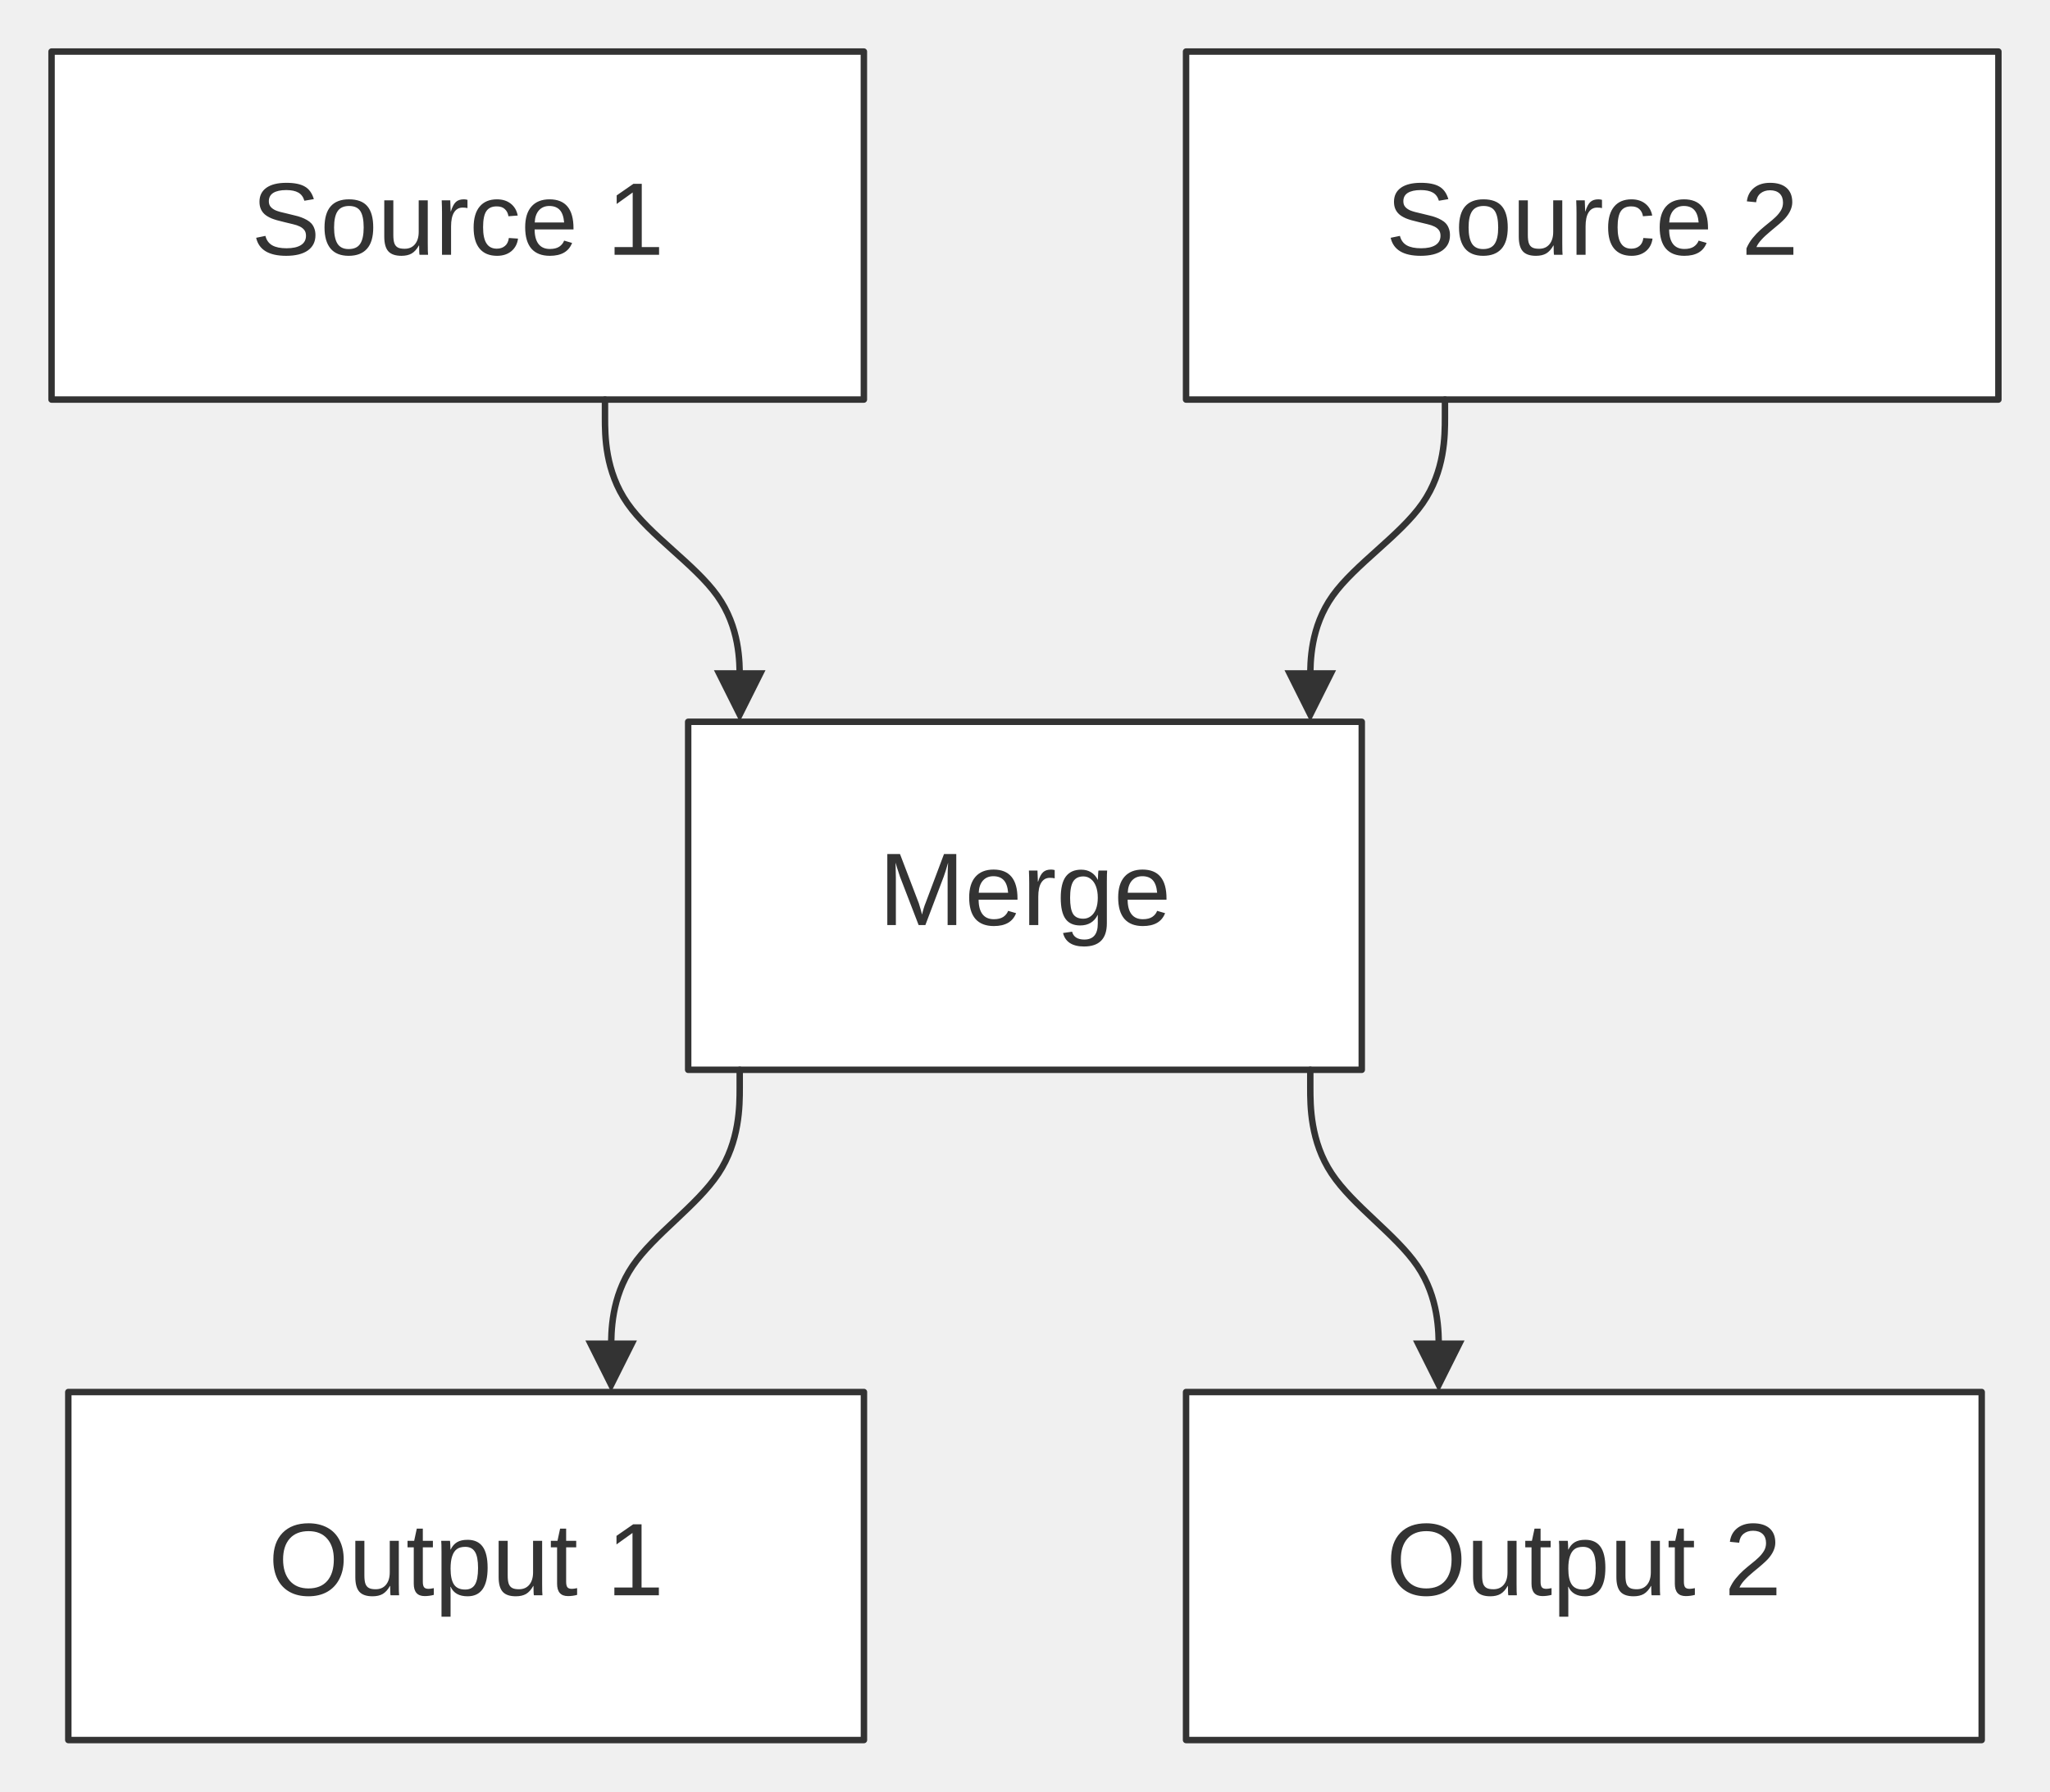
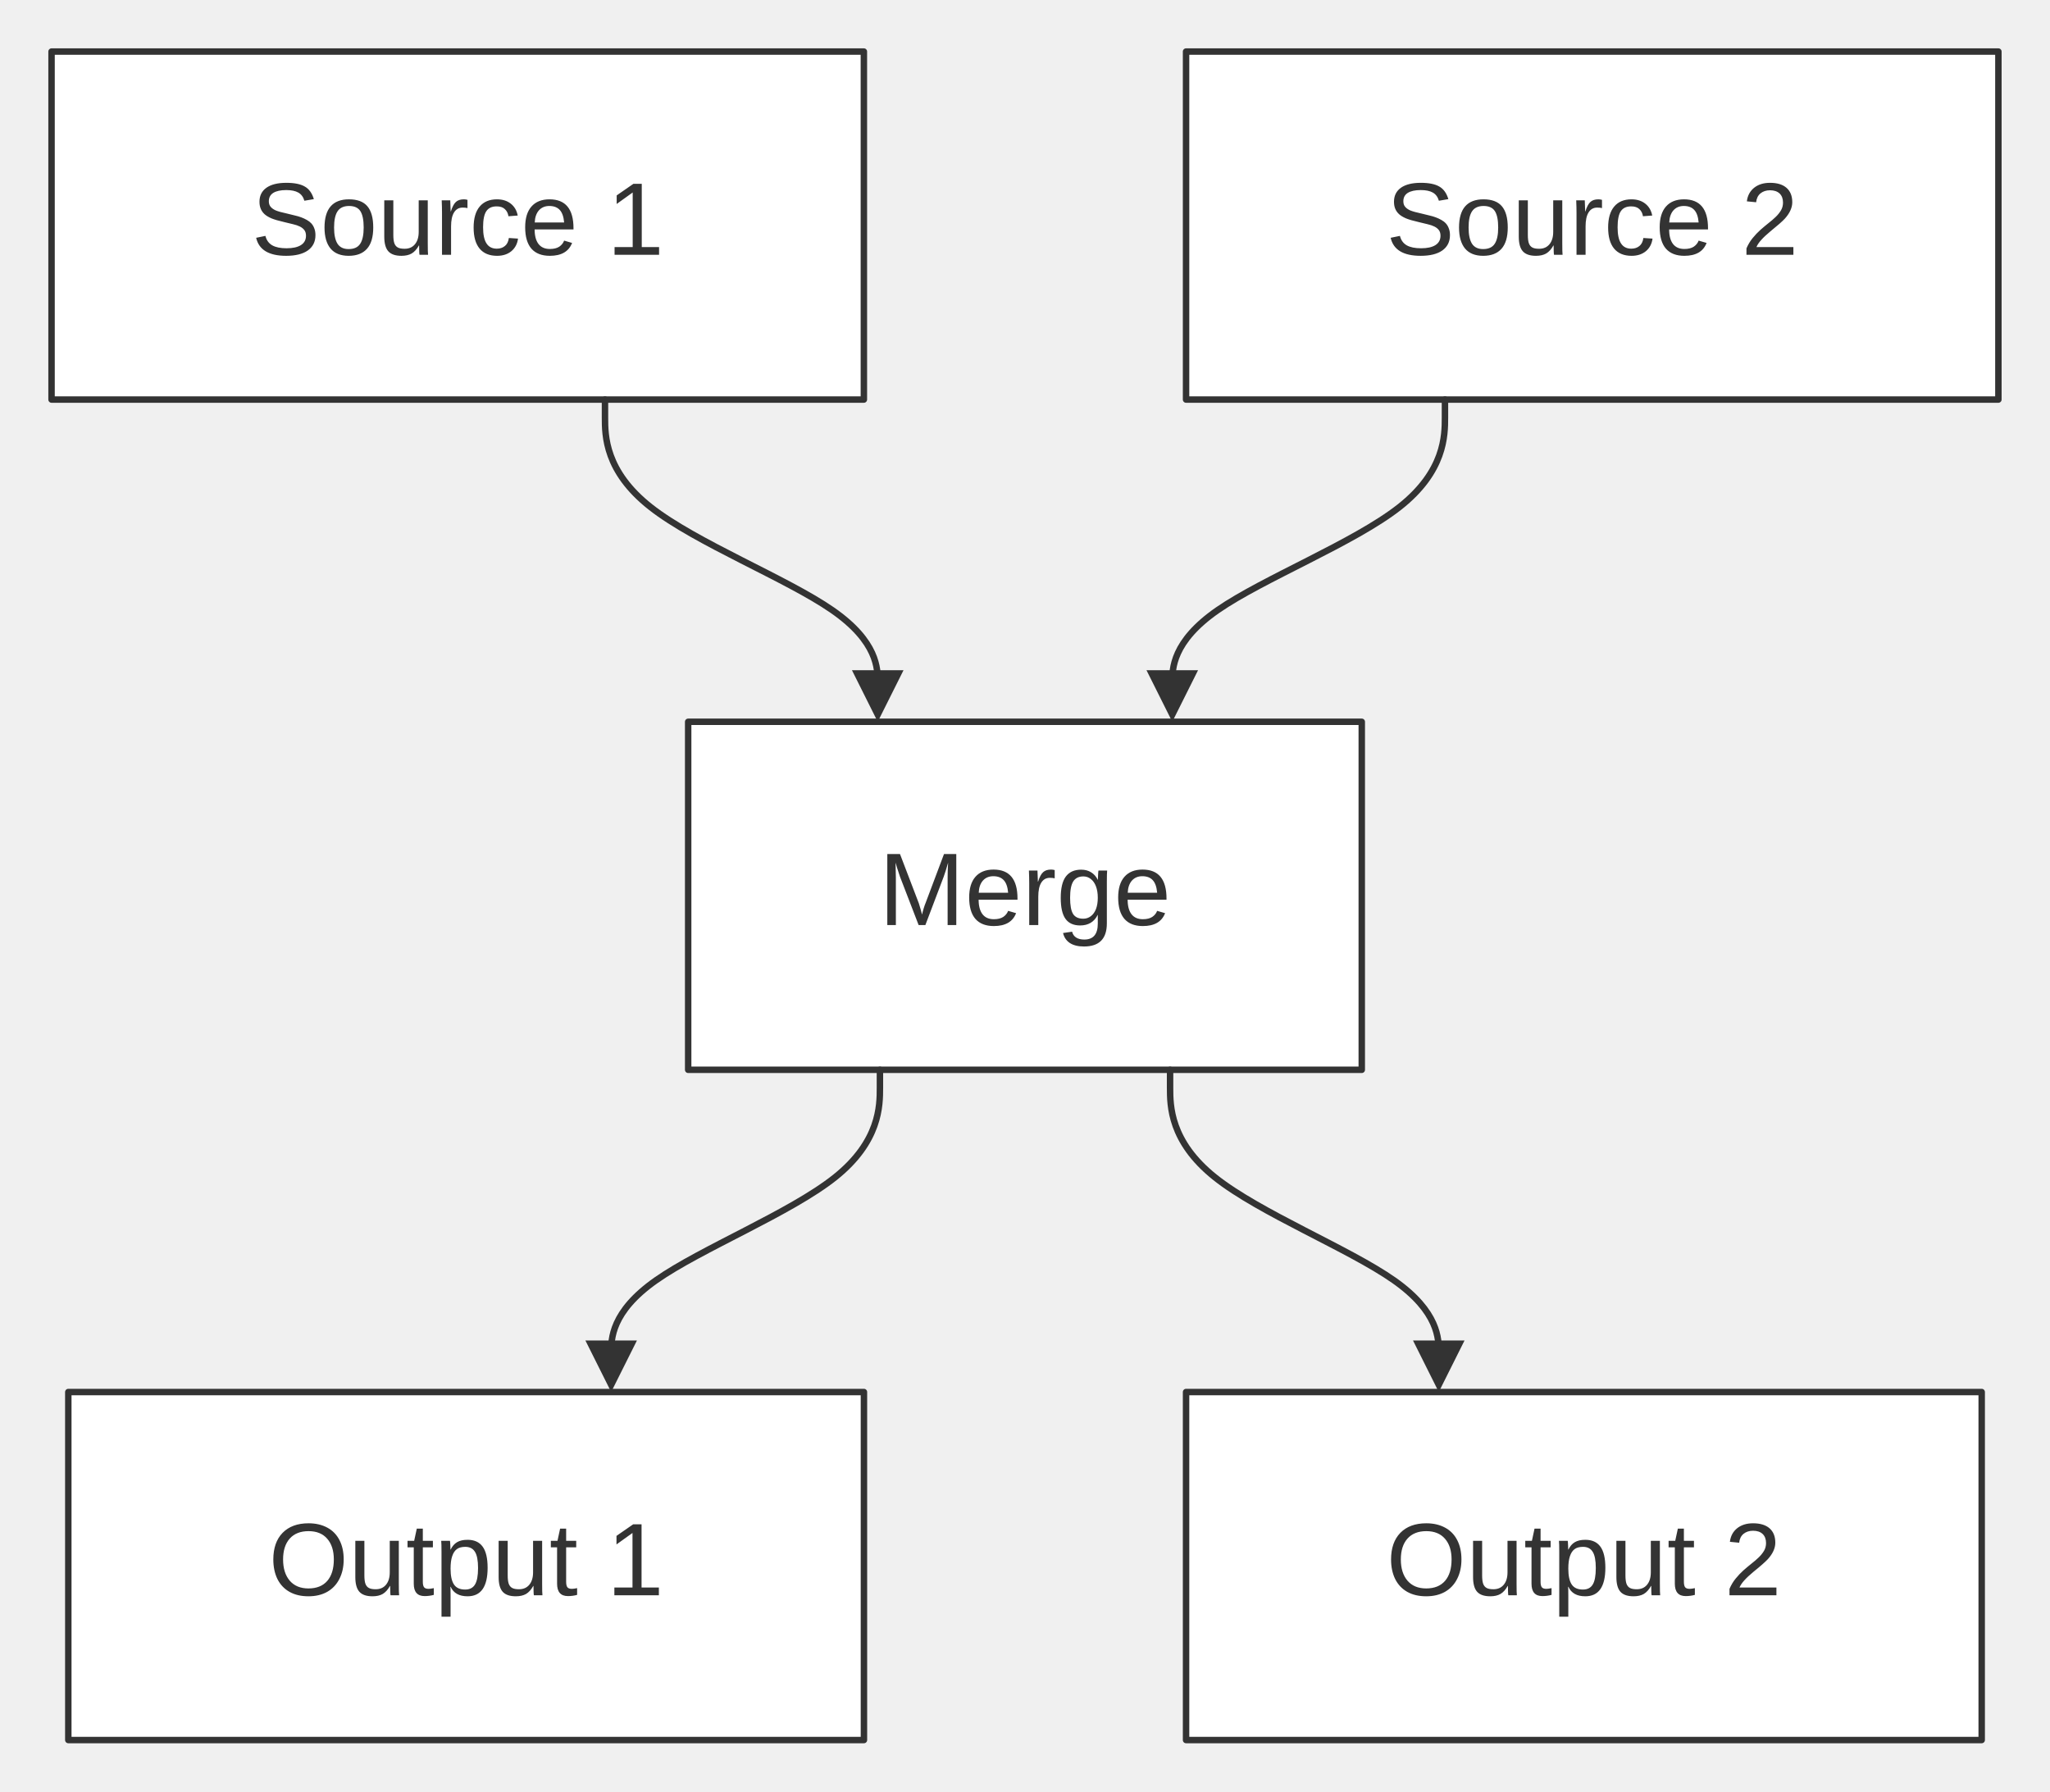
<svg xmlns="http://www.w3.org/2000/svg" width="100%" viewBox="0 0 318.15 278.00" style="max-width: 318.15px; background-color: transparent;" font-family="&quot;trebuchet ms&quot;, verdana, arial, sans-serif" font-size="16.00">
  <defs>
    <marker id="arrowhead" viewBox="0 0 10.00 10.00" refX="5.00" refY="5.00" markerWidth="8.00" markerHeight="8.00" orient="auto-start-reverse" markerUnits="userSpaceOnUse">
      <path d="M 0 0 L 10.00 5.00 L 0 10.00 z" fill="#333" />
    </marker>
    <marker id="crosshead" viewBox="0 0 11.00 11.00" refX="12.00" refY="5.20" markerWidth="11.00" markerHeight="11.00" orient="auto-start-reverse" markerUnits="userSpaceOnUse">
      <path d="M 1,1 l 9,9 M 10,1 l -9,9" stroke="#333" stroke-width="2" />
    </marker>
    <marker id="circlehead" viewBox="0 0 10.00 10.00" refX="11.00" refY="5.00" markerWidth="11.00" markerHeight="11.00" orient="auto-start-reverse" markerUnits="userSpaceOnUse">
      <circle cx="5" cy="5" r="5" stroke="#333" stroke-width="1" fill="#333" />
    </marker>
    <marker id="open-arrowhead" viewBox="0 0 10.00 10.00" refX="5.00" refY="5.00" markerWidth="8.00" markerHeight="8.00" orient="auto-start-reverse" markerUnits="userSpaceOnUse">
      <polygon points="0,0 10.00,5.00 0,10.00" fill="white" stroke="#333" stroke-width="1" />
    </marker>
    <marker id="diamondhead" viewBox="0 0 12.00 12.00" refX="6.00" refY="6.00" markerWidth="12.00" markerHeight="12.00" orient="auto-start-reverse" markerUnits="userSpaceOnUse">
      <polygon points="0,6.00 6.00,0 12.00,6.00 6.00,12.00" fill="#333" />
    </marker>
    <marker id="open-diamondhead" viewBox="0 0 12.00 12.00" refX="6.00" refY="6.00" markerWidth="12.00" markerHeight="12.00" orient="auto-start-reverse" markerUnits="userSpaceOnUse">
      <polygon points="0,6.00 6.00,0 12.00,6.00 6.00,12.00" fill="white" stroke="#333" stroke-width="1" />
    </marker>
  </defs>
  <g transform="translate(0.00,0.00)">
    <g class="nodes">
      <rect x="8.00" y="8.00" width="126.07" height="54.00" fill="white" stroke="#333" stroke-width="1.00" stroke-linejoin="round" />
      <text x="71.04" y="35.00" text-anchor="middle" dominant-baseline="middle" fill="#333">Source 1</text>
      <rect x="184.07" y="8.00" width="126.07" height="54.00" fill="white" stroke="#333" stroke-width="1.00" stroke-linejoin="round" />
      <text x="247.11" y="35.00" text-anchor="middle" dominant-baseline="middle" fill="#333">Source 2</text>
      <rect x="106.80" y="112.00" width="104.54" height="54.00" fill="white" stroke="#333" stroke-width="1.00" stroke-linejoin="round" />
      <text x="159.07" y="139.00" text-anchor="middle" dominant-baseline="middle" fill="#333">Merge</text>
      <rect x="10.60" y="216.00" width="123.48" height="54.00" fill="white" stroke="#333" stroke-width="1.00" stroke-linejoin="round" />
      <text x="72.34" y="243.00" text-anchor="middle" dominant-baseline="middle" fill="#333">Output 1</text>
      <rect x="184.07" y="216.00" width="123.48" height="54.00" fill="white" stroke="#333" stroke-width="1.00" stroke-linejoin="round" />
      <text x="245.81" y="243.00" text-anchor="middle" dominant-baseline="middle" fill="#333">Output 2</text>
    </g>
    <g class="edgePaths">
-       <path d="M93.89,62.00 L93.89,64.78 C93.89,67.56 93.89,73.11 97.38,78.11 C100.86,83.11 107.83,87.56 111.32,92.44 C114.80,97.33 114.80,102.67 114.80,105.33 L114.80,108.00" stroke="#333" stroke-width="1.00" fill="none" stroke-linecap="round" stroke-linejoin="round" marker-end="url(#arrowhead)" />
-       <path d="M224.25,62.00 L224.25,64.78 C224.25,67.56 224.25,73.11 220.77,78.11 C217.28,83.11 210.32,87.56 206.83,92.44 C203.35,97.33 203.35,102.67 203.35,105.33 L203.35,108.00" stroke="#333" stroke-width="1.00" fill="none" stroke-linecap="round" stroke-linejoin="round" marker-end="url(#arrowhead)" />
-       <path d="M114.80,166.00 L114.80,168.78 C114.80,171.56 114.80,177.11 111.48,182.11 C108.15,187.11 101.50,191.56 98.18,196.44 C94.85,201.33 94.85,206.67 94.85,209.33 L94.85,212.00" stroke="#333" stroke-width="1.00" fill="none" stroke-linecap="round" stroke-linejoin="round" marker-end="url(#arrowhead)" />
-       <path d="M203.35,166.00 L203.35,168.78 C203.35,171.56 203.35,177.11 206.67,182.11 C209.99,187.11 216.64,191.56 219.97,196.44 C223.29,201.33 223.29,206.67 223.29,209.33 L223.29,212.00" stroke="#333" stroke-width="1.00" fill="none" stroke-linecap="round" stroke-linejoin="round" marker-end="url(#arrowhead)" />
+       <path d="M93.89,62.00 L93.89,64.78 C93.89,67.56 93.89,73.11 100.95,78.67 C108.00,84.22 122.11,89.78 129.16,94.67 C136.22,99.56 136.22,103.78 136.22,105.89 L136.22,108.00" stroke="#333" stroke-width="1.00" fill="none" stroke-linecap="round" stroke-linejoin="round" marker-end="url(#arrowhead)" />
+       <path d="M224.25,62.00 L224.25,64.78 C224.25,67.56 224.25,73.11 217.20,78.67 C210.15,84.22 196.04,89.78 188.98,94.67 C181.93,99.56 181.93,103.78 181.93,105.89 L181.93,108.00" stroke="#333" stroke-width="1.00" fill="none" stroke-linecap="round" stroke-linejoin="round" marker-end="url(#arrowhead)" />
+       <path d="M136.56,166.00 L136.56,168.78 C136.56,171.56 136.56,177.11 129.61,182.67 C122.65,188.22 108.75,193.78 101.80,198.67 C94.85,203.56 94.85,207.78 94.85,209.89 L94.85,212.00" stroke="#333" stroke-width="1.00" fill="none" stroke-linecap="round" stroke-linejoin="round" marker-end="url(#arrowhead)" />
+       <path d="M181.59,166.00 L181.59,168.78 C181.59,171.56 181.59,177.11 188.54,182.67 C195.49,188.22 209.39,193.78 216.34,198.67 C223.29,203.56 223.29,207.78 223.29,209.89 L223.29,212.00" stroke="#333" stroke-width="1.00" fill="none" stroke-linecap="round" stroke-linejoin="round" marker-end="url(#arrowhead)" />
    </g>
    <g class="edgeLabels">
    </g>
  </g>
</svg>
